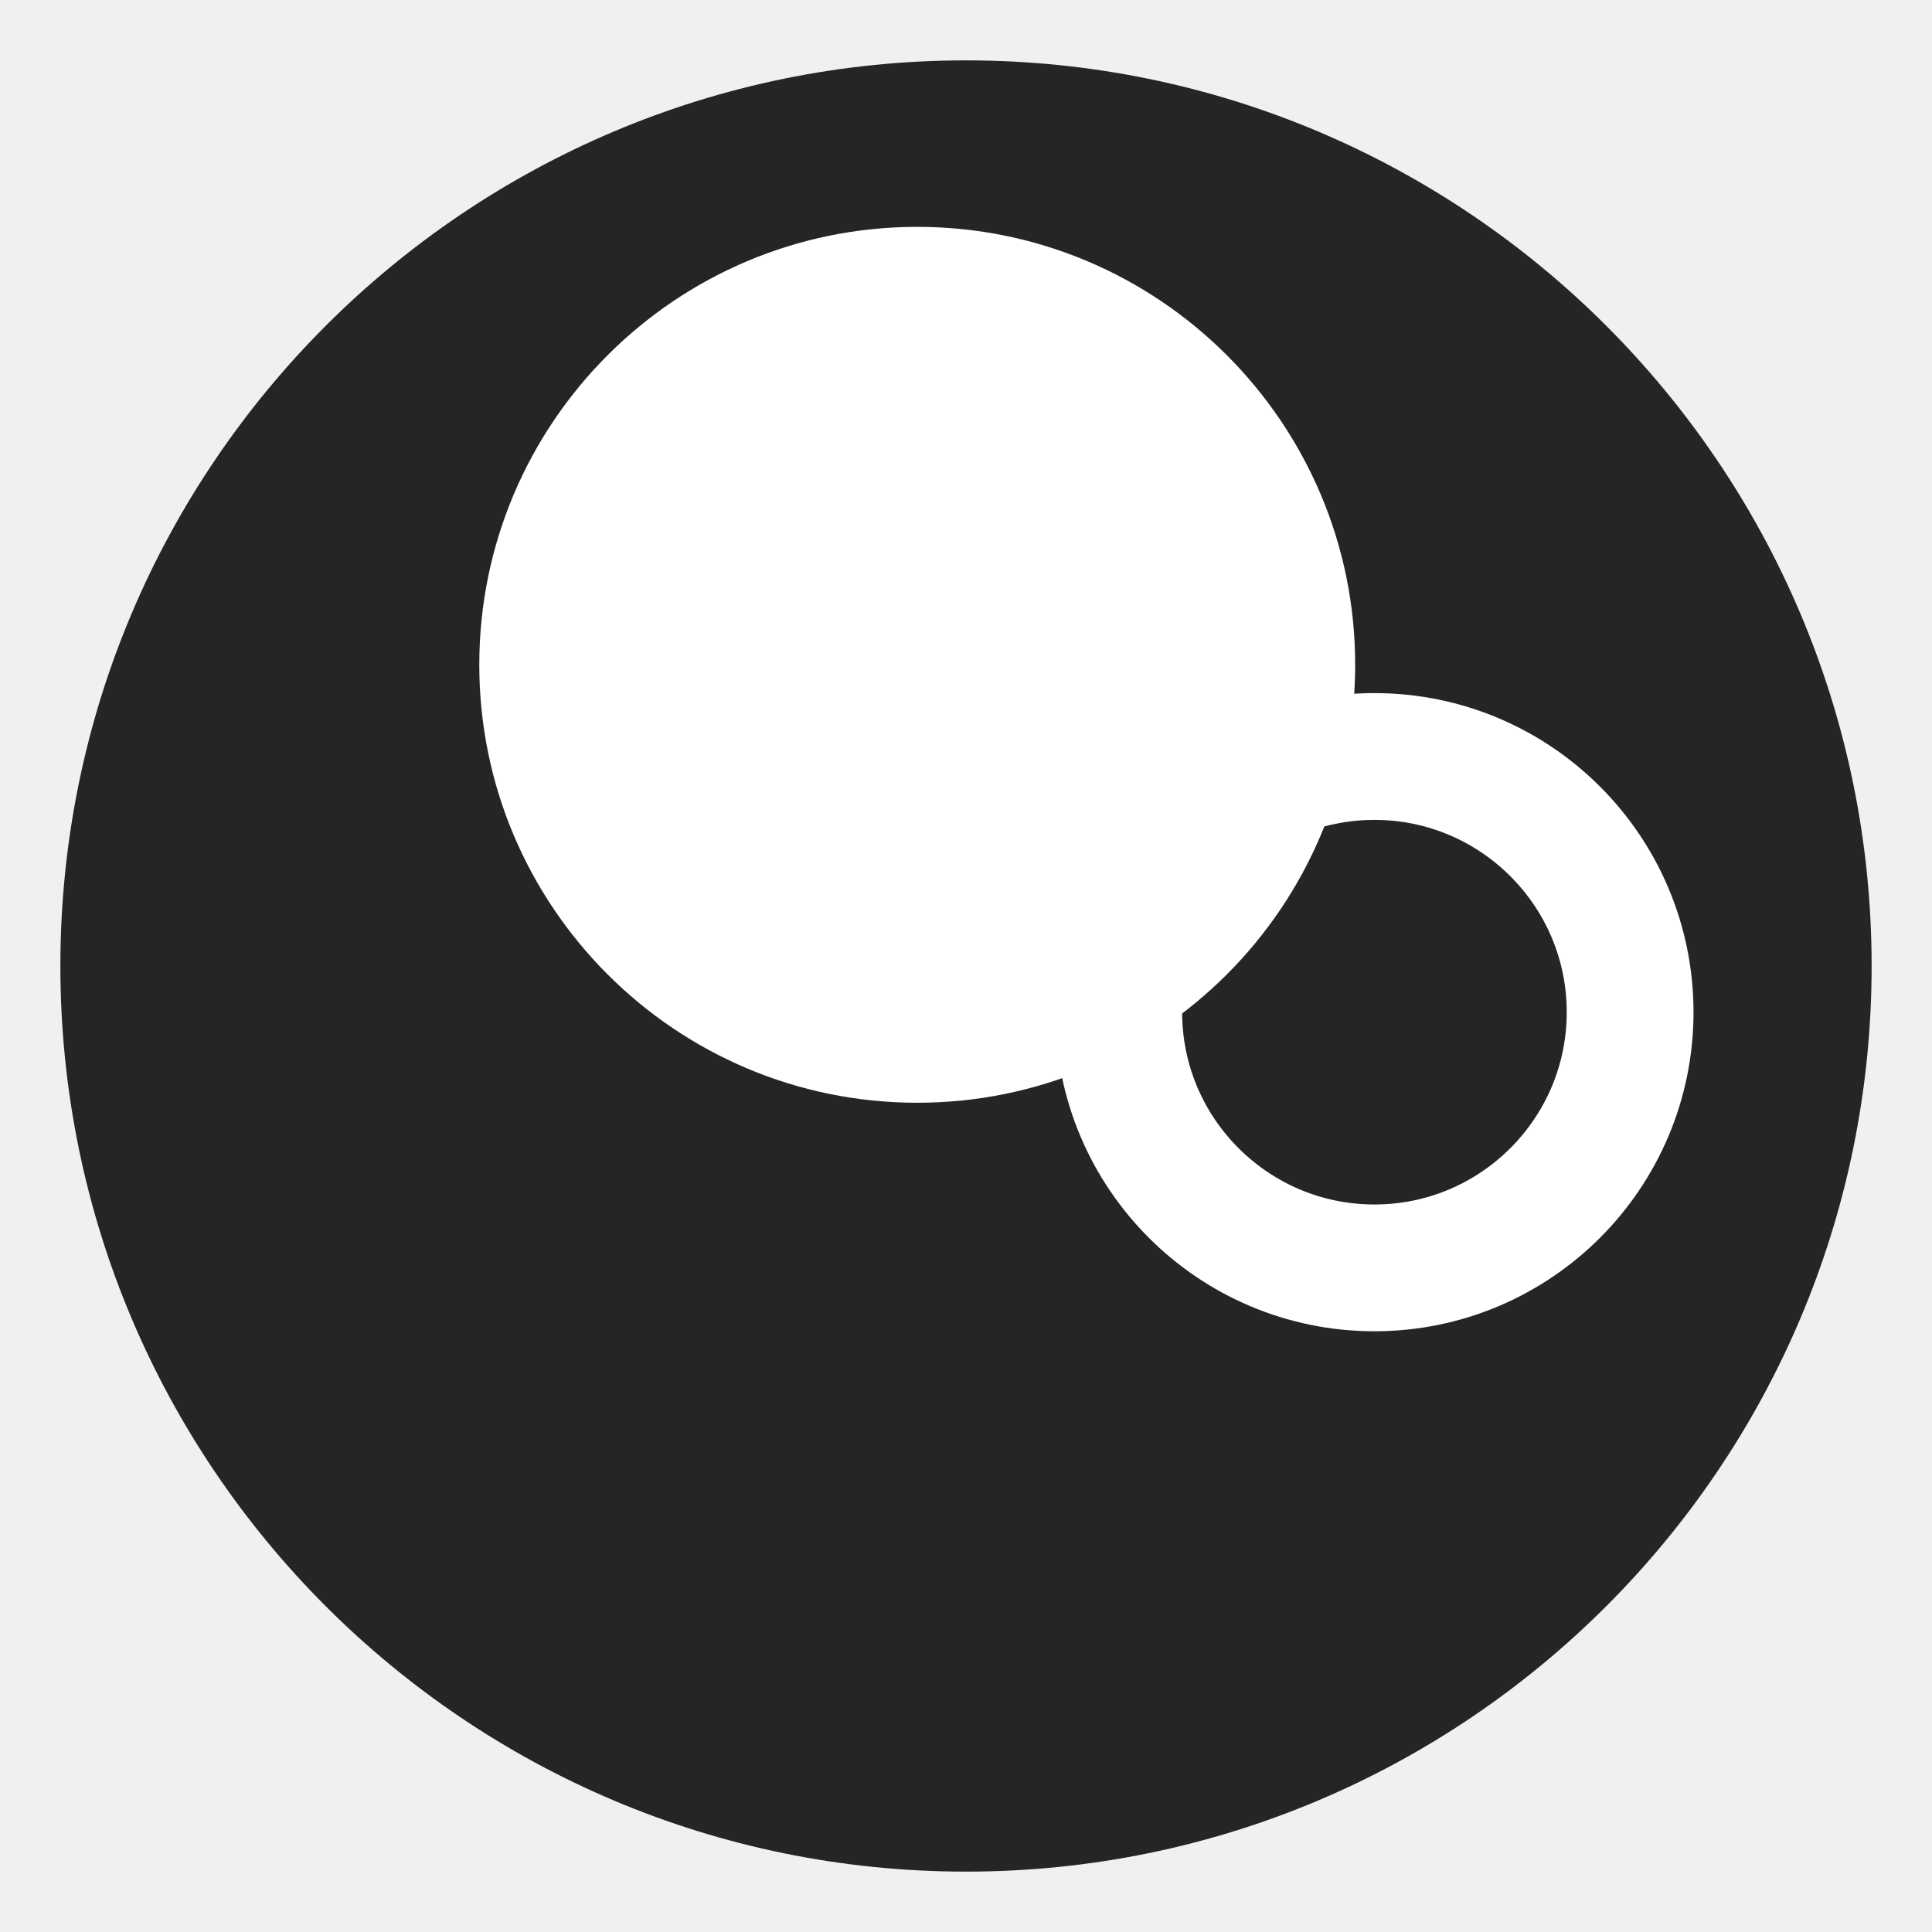
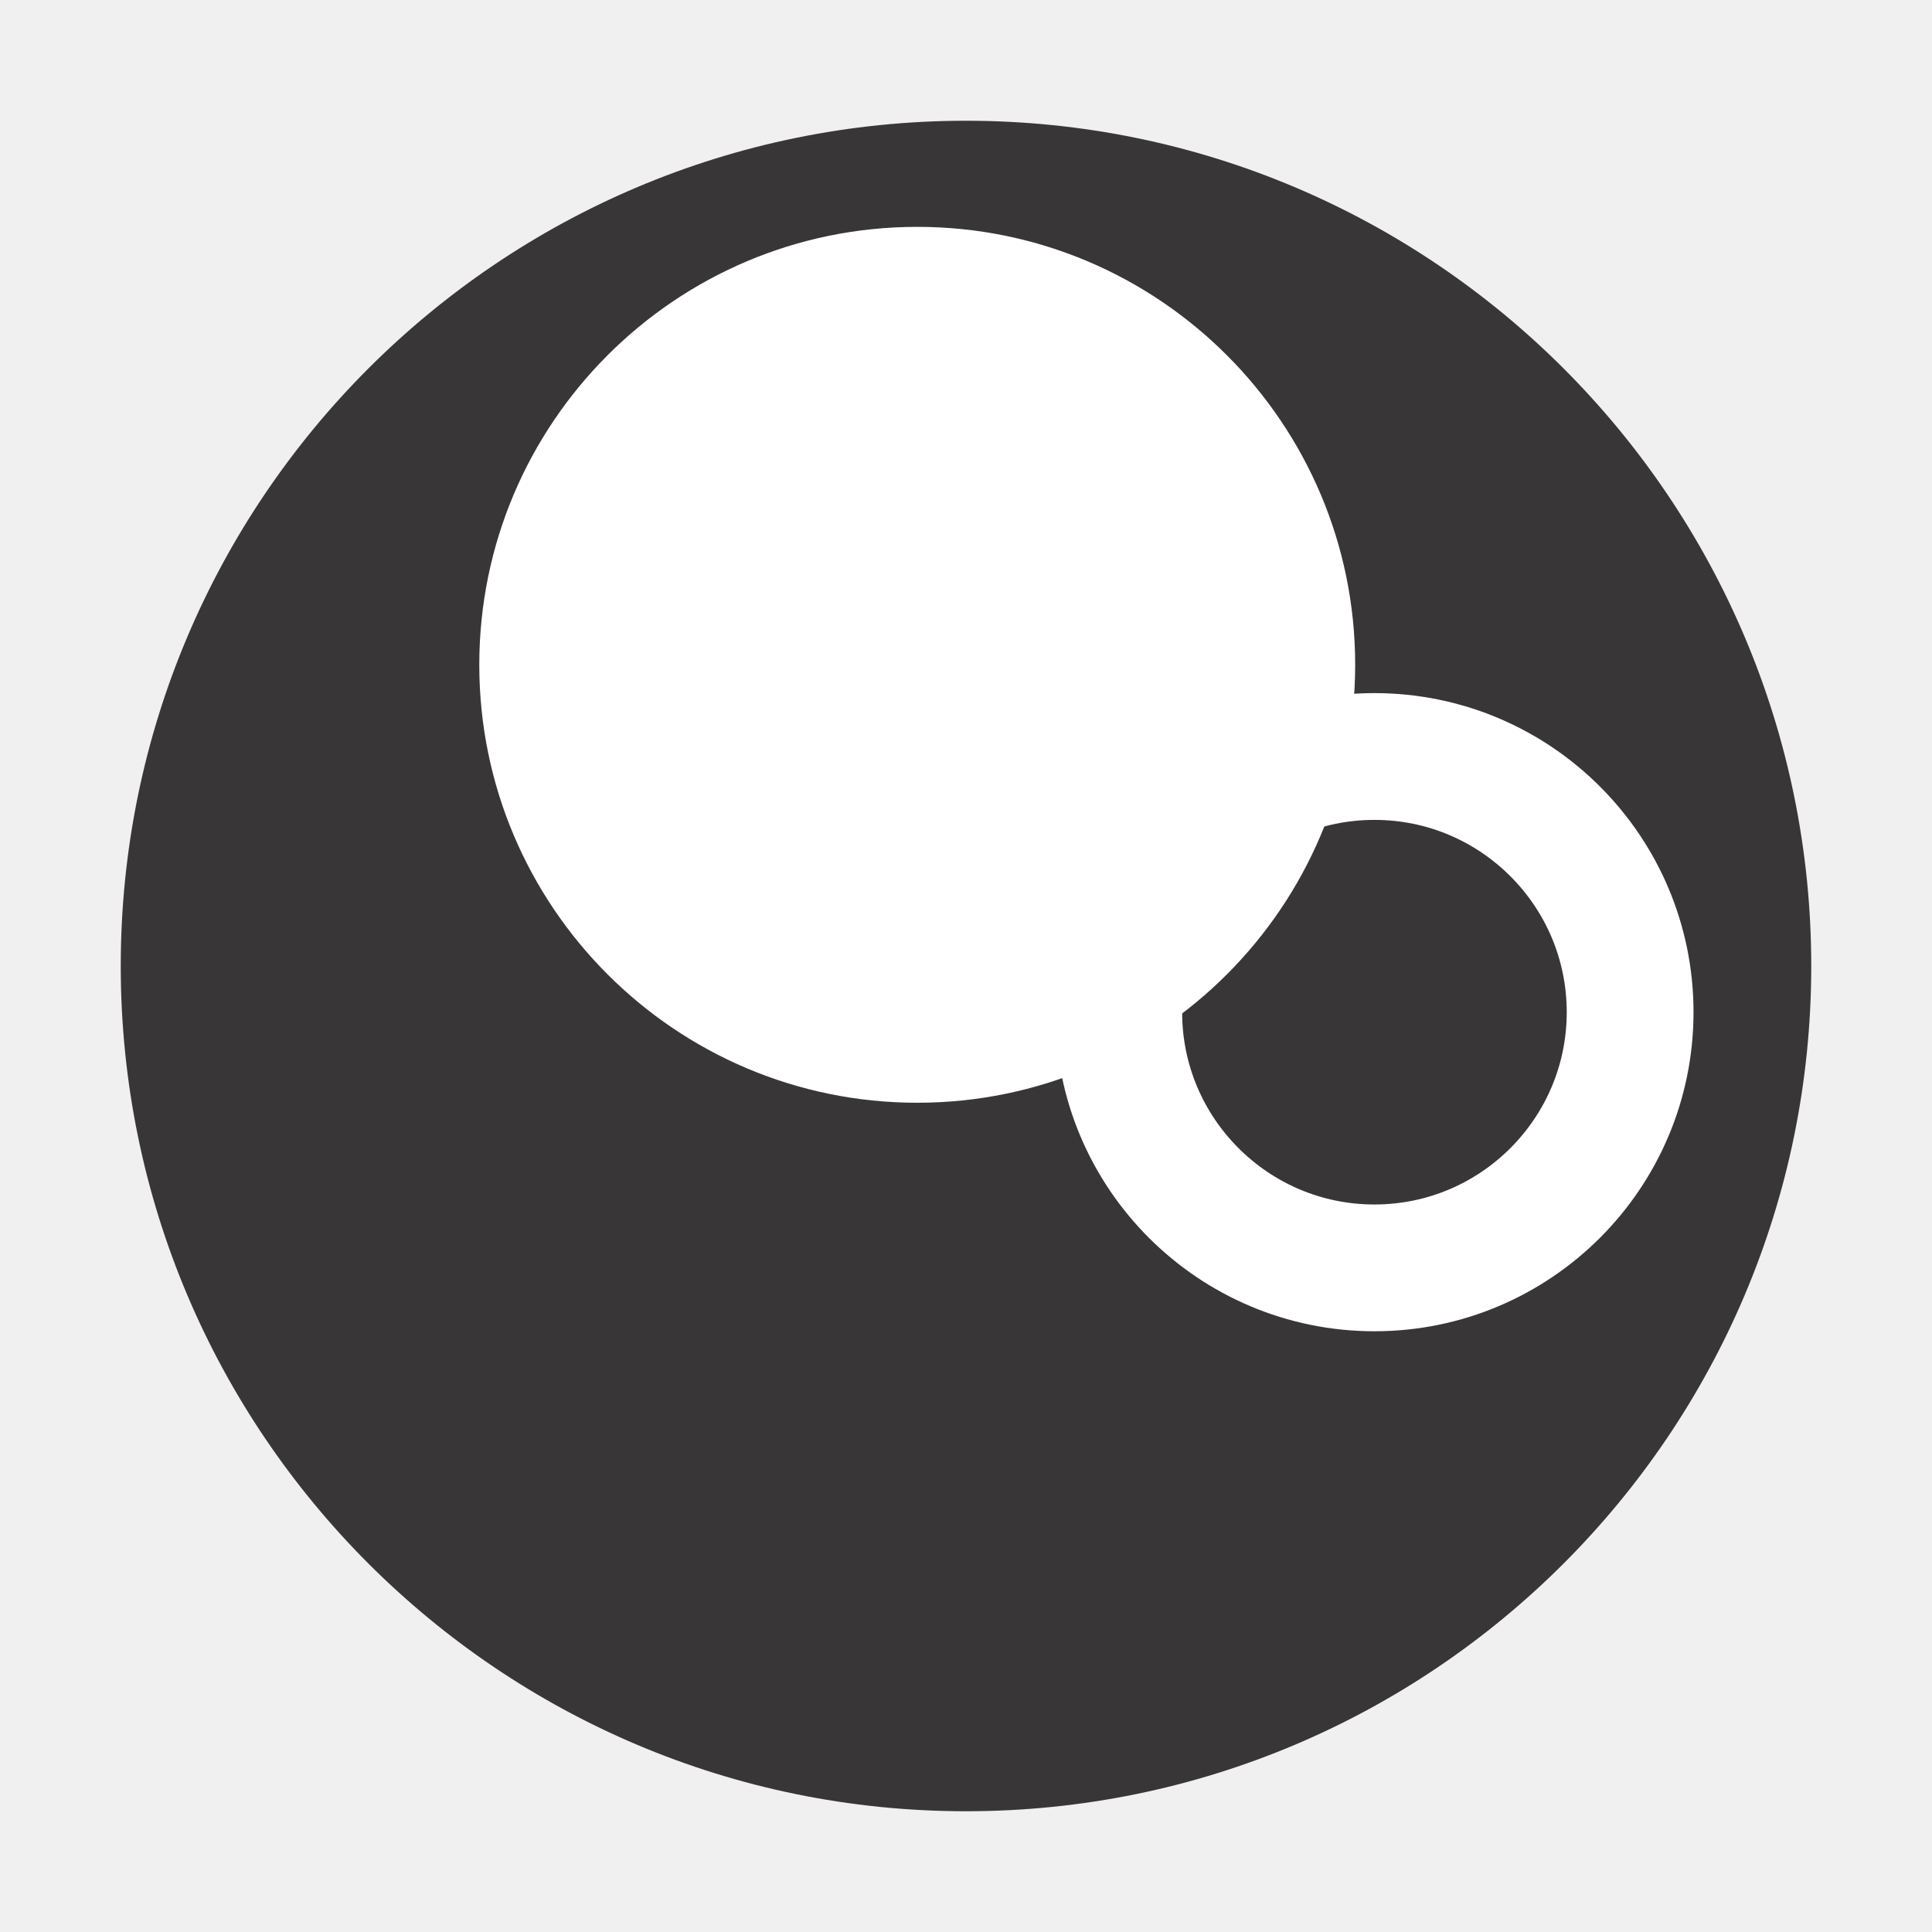
<svg xmlns="http://www.w3.org/2000/svg" xmlns:xlink="http://www.w3.org/1999/xlink" version="1.1" preserveAspectRatio="xMidYMid meet" viewBox="0 0 640 640" width="640" height="640">
  <defs>
-     <path d="M620 320C620 485.57 485.57 620 320 620C154.43 620 20 485.57 20 320C20 154.43 154.43 20 320 20C485.57 20 620 154.43 620 320Z" id="aGyPtXrH" />
-     <path d="M448.92 220.23C448.92 300.3 383.91 365.3 303.85 365.3C223.78 365.3 158.77 300.3 158.77 220.23C158.77 140.16 223.78 75.15 303.85 75.15C383.91 75.15 448.92 140.16 448.92 220.23Z" id="d9QqWhSIf" />
-     <path d="M540 335.3C540 382.05 502.05 420 455.3 420C408.55 420 370.6 382.05 370.6 335.3C370.6 288.55 408.55 250.6 455.3 250.6C502.05 250.6 540 288.55 540 335.3Z" id="hy3gmAyjO" />
+     <path d="M600 320C600 474.54 474.54 600 320 600C165.46 600 40 474.54 40 320C40 165.46 165.46 40 320 40C474.54 40 600 165.46 600 320Z" id="cJxqKnkcB" />
+     <path d="M448.92 220.23C448.92 300.3 383.91 365.3 303.85 365.3C223.78 365.3 158.77 300.3 158.77 220.23C158.77 140.16 223.78 75.15 303.85 75.15C383.91 75.15 448.92 140.16 448.92 220.23Z" id="b9EVOocdVp" />
+     <path d="M540 335.3C540 382.05 502.05 420 455.3 420C408.55 420 370.6 382.05 370.6 335.3C370.6 288.55 408.55 250.6 455.3 250.6C502.05 250.6 540 288.55 540 335.3Z" id="daIXJpFA" />
  </defs>
  <g>
    <g>
      <g>
-         <use xlink:href="#aGyPtXrH" opacity="1" fill="#262425" fill-opacity="1" />
+         <use xlink:href="#cJxqKnkcB" opacity="1" fill="#383636" fill-opacity="1" />
      </g>
      <g>
-         <use xlink:href="#d9QqWhSIf" opacity="1" fill="#ffffff" fill-opacity="1" />
+         <use xlink:href="#b9EVOocdVp" opacity="1" fill="#ffffff" fill-opacity="1" />
      </g>
      <g>
        <g>
-           <use xlink:href="#hy3gmAyjO" opacity="1" fill-opacity="0" stroke="#ffffff" stroke-width="42" stroke-opacity="1" />
+           <use xlink:href="#daIXJpFA" opacity="1" fill-opacity="0" stroke="#ffffff" stroke-width="42" stroke-opacity="1" />
        </g>
      </g>
    </g>
  </g>
</svg>
